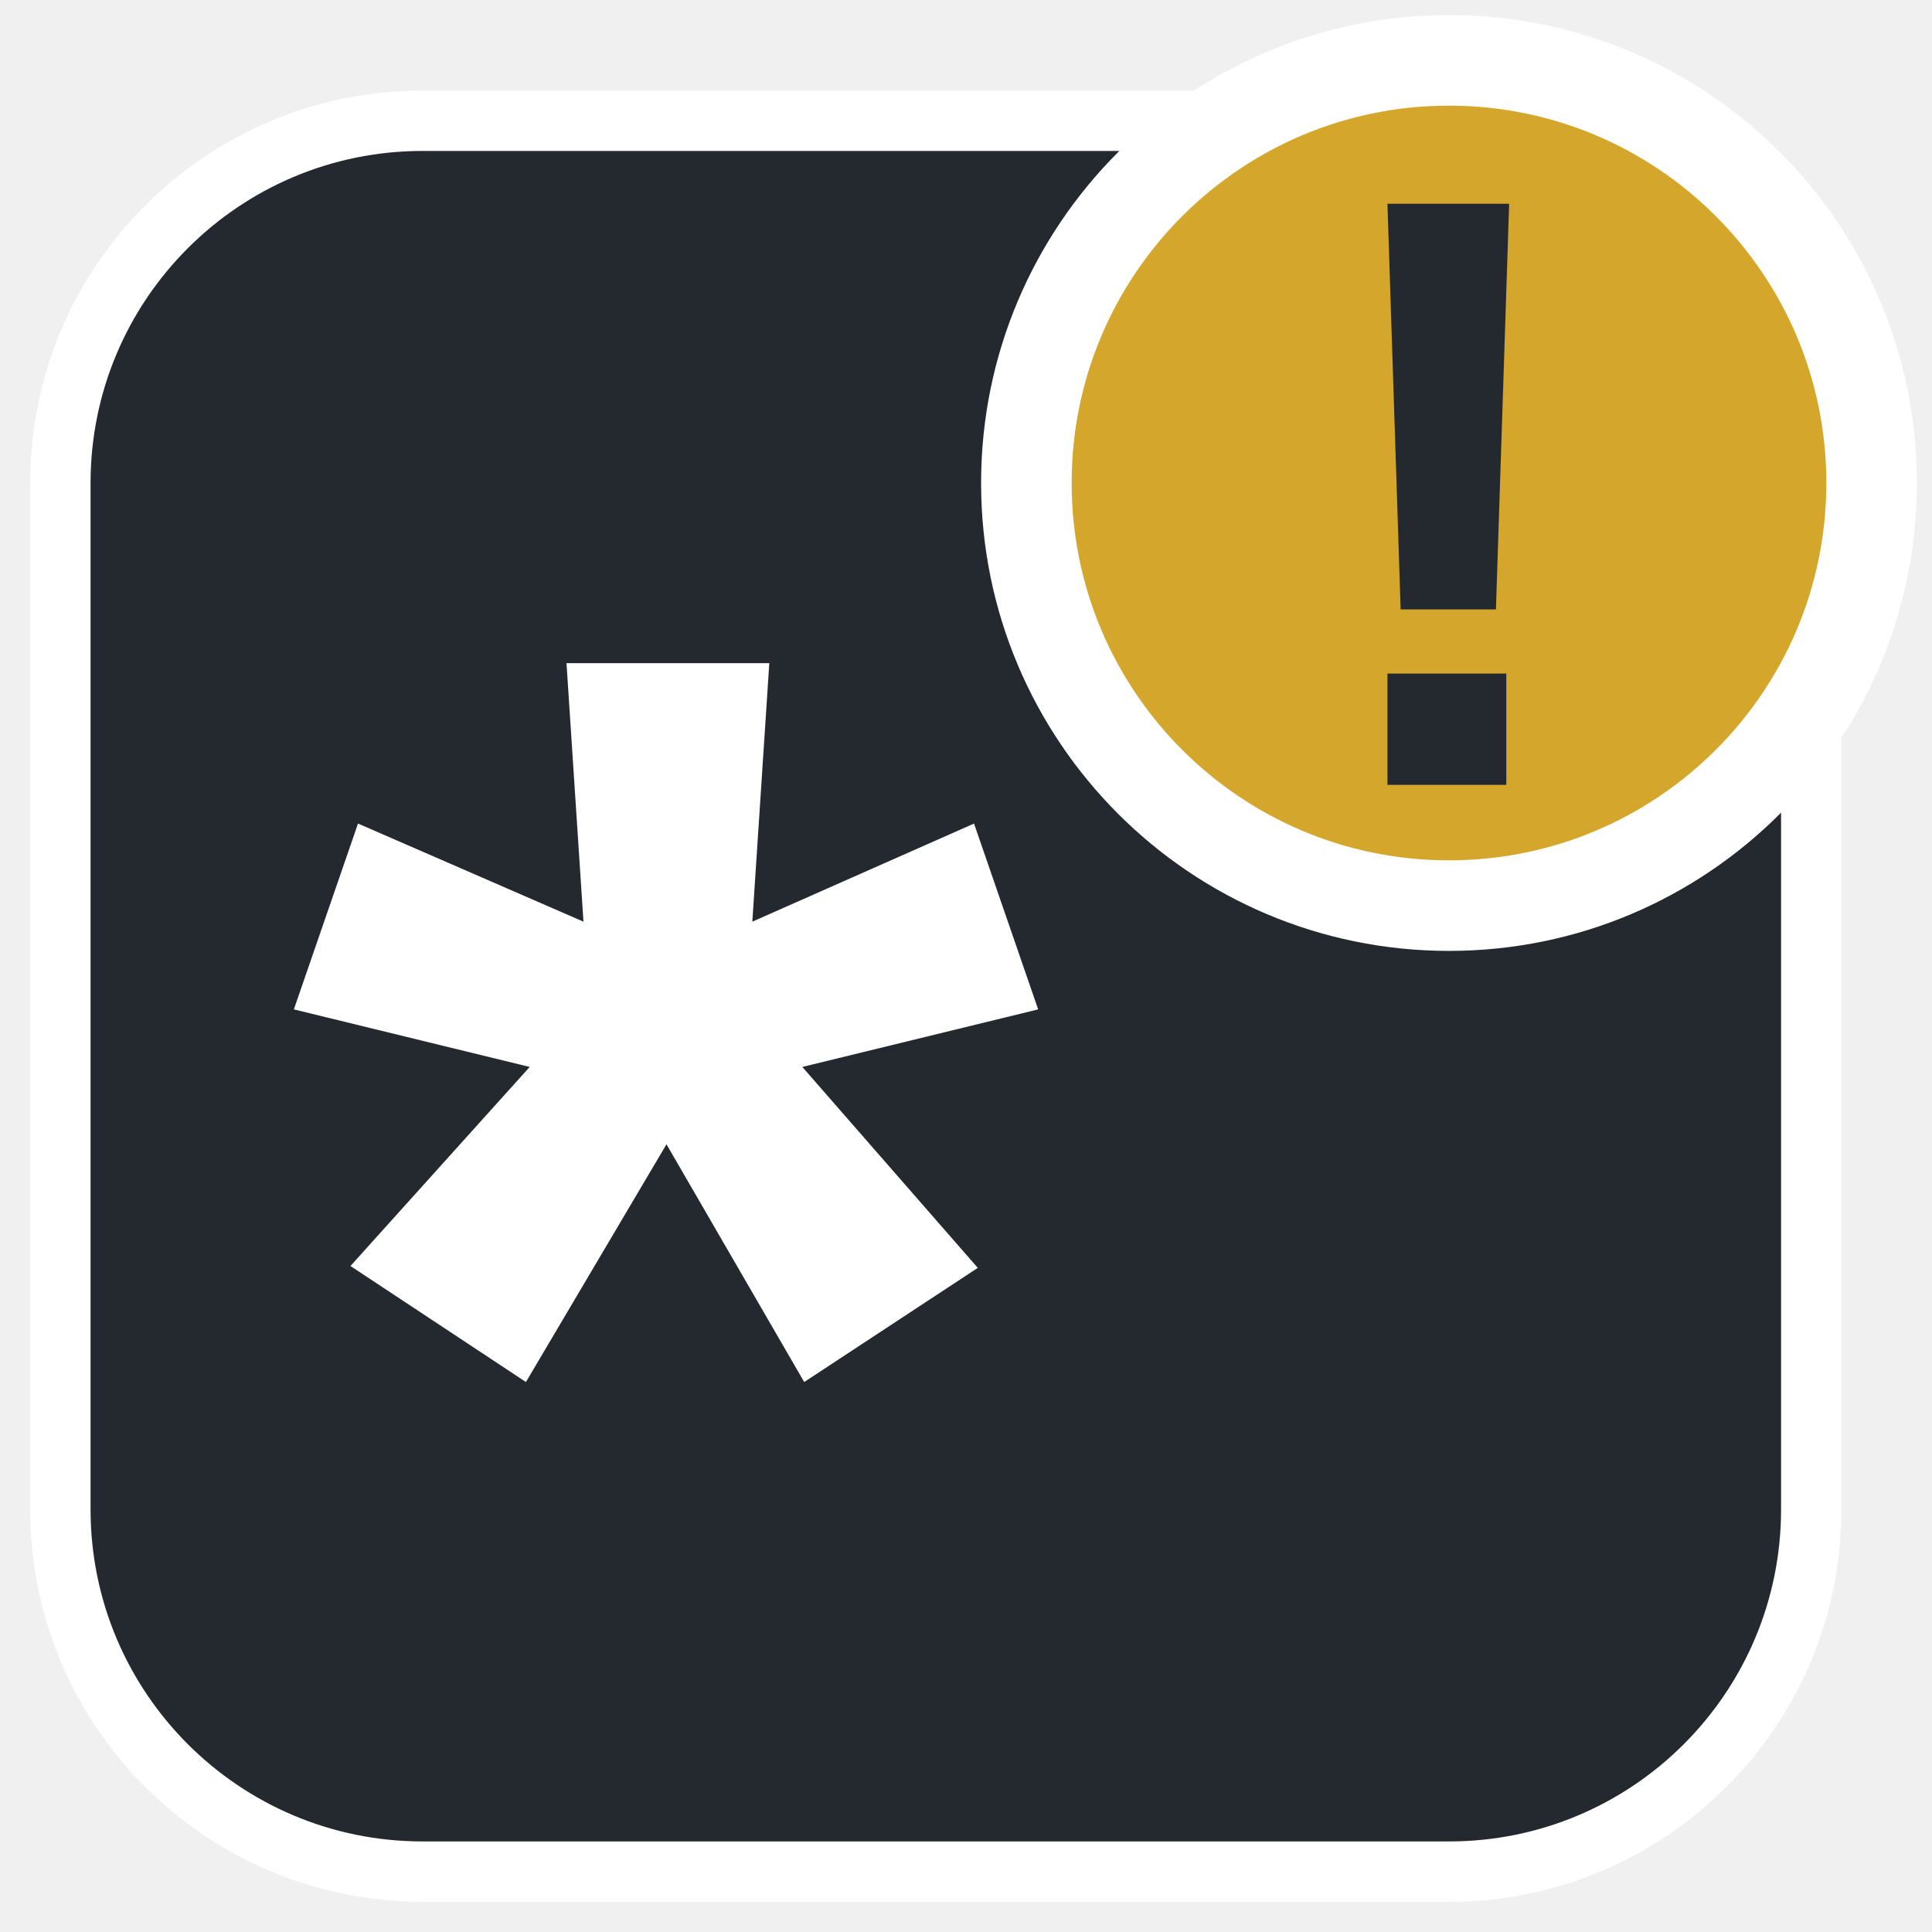
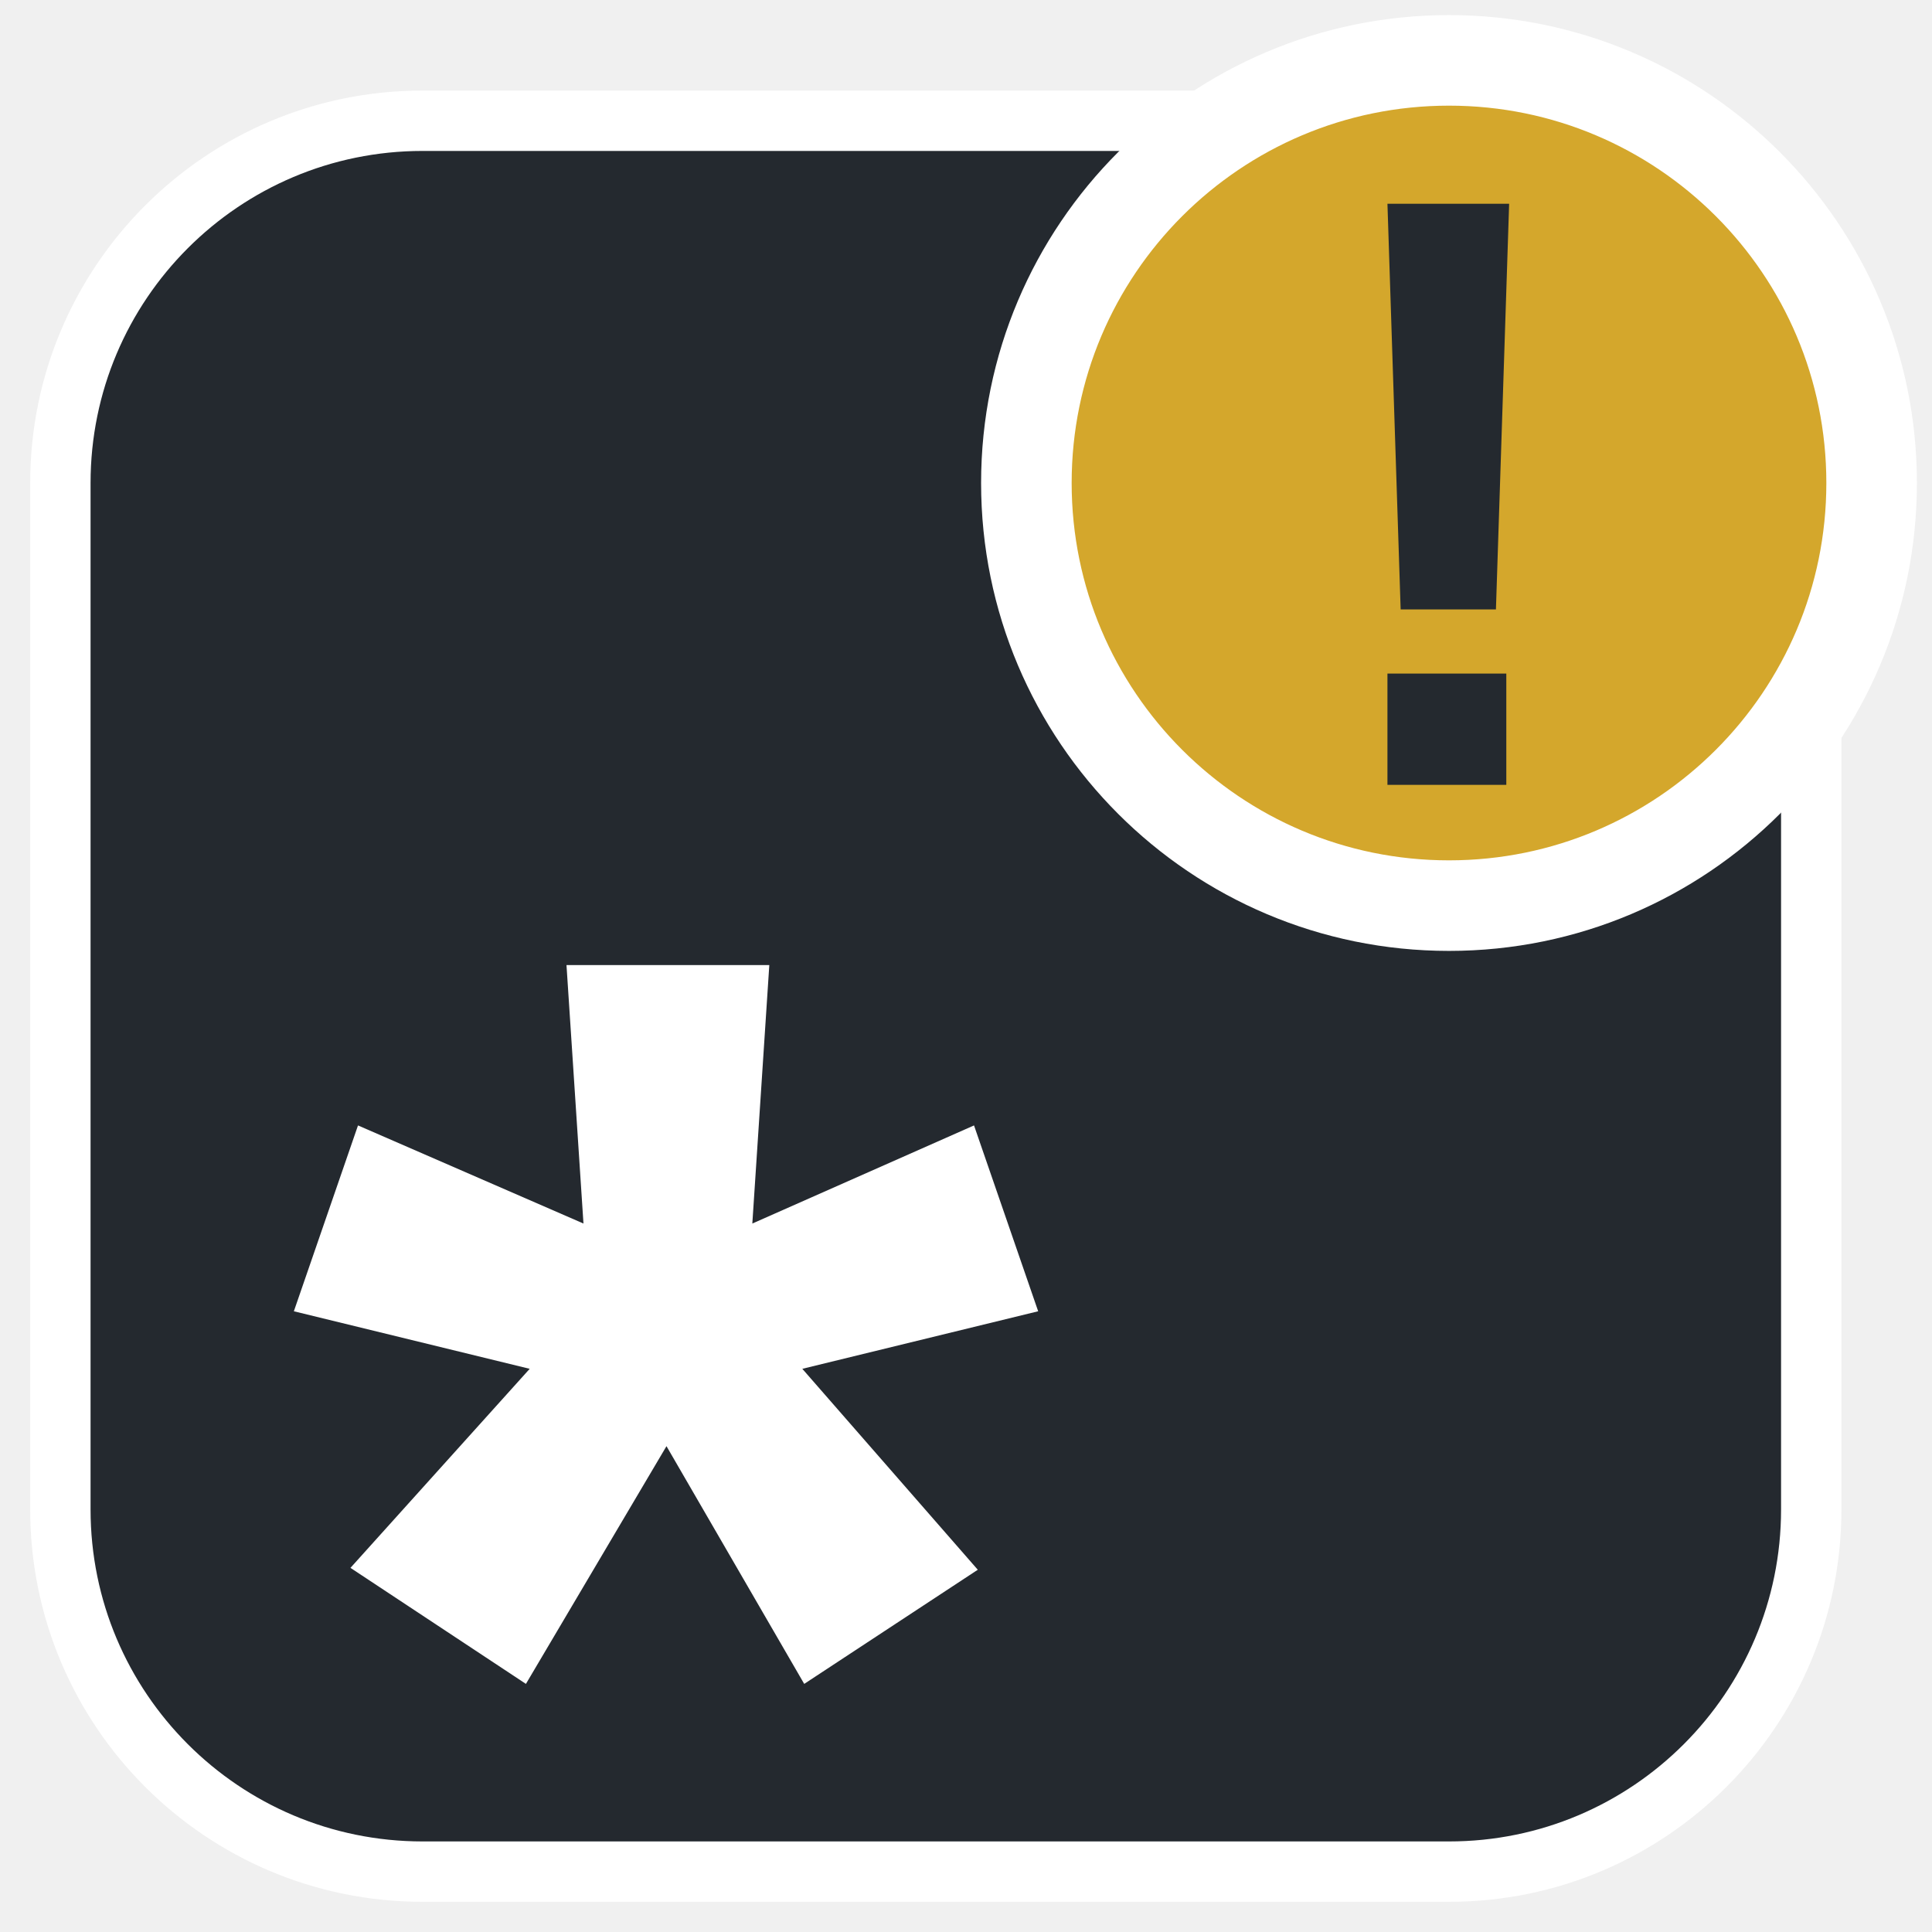
<svg xmlns="http://www.w3.org/2000/svg" width="32" height="32" viewBox="0 0 32 32">
  <rect x="1" y="2" width="29" height="29" rx="6" fill="#24292f" stroke="white" stroke-width="1" />
-   <text id="queue-glyph" x="11" y="33" font-family="Arial, Helvetica, sans-serif" font-size="32" font-weight="700" text-anchor="middle" fill="white">*</text>
+   <text id="queue-glyph" x="11" y="38" font-family="Arial, Helvetica, sans-serif" font-size="32" font-weight="700" text-anchor="middle" fill="white">*</text>
  <circle cx="24" cy="8" r="7" fill="#d4a72c" stroke="white" stroke-width="1.5" />
  <text id="badge-glyph" x="24" y="13" font-family="Arial, Helvetica, sans-serif" font-size="14" font-weight="700" text-anchor="middle" fill="#24292f">!</text>
</svg>
